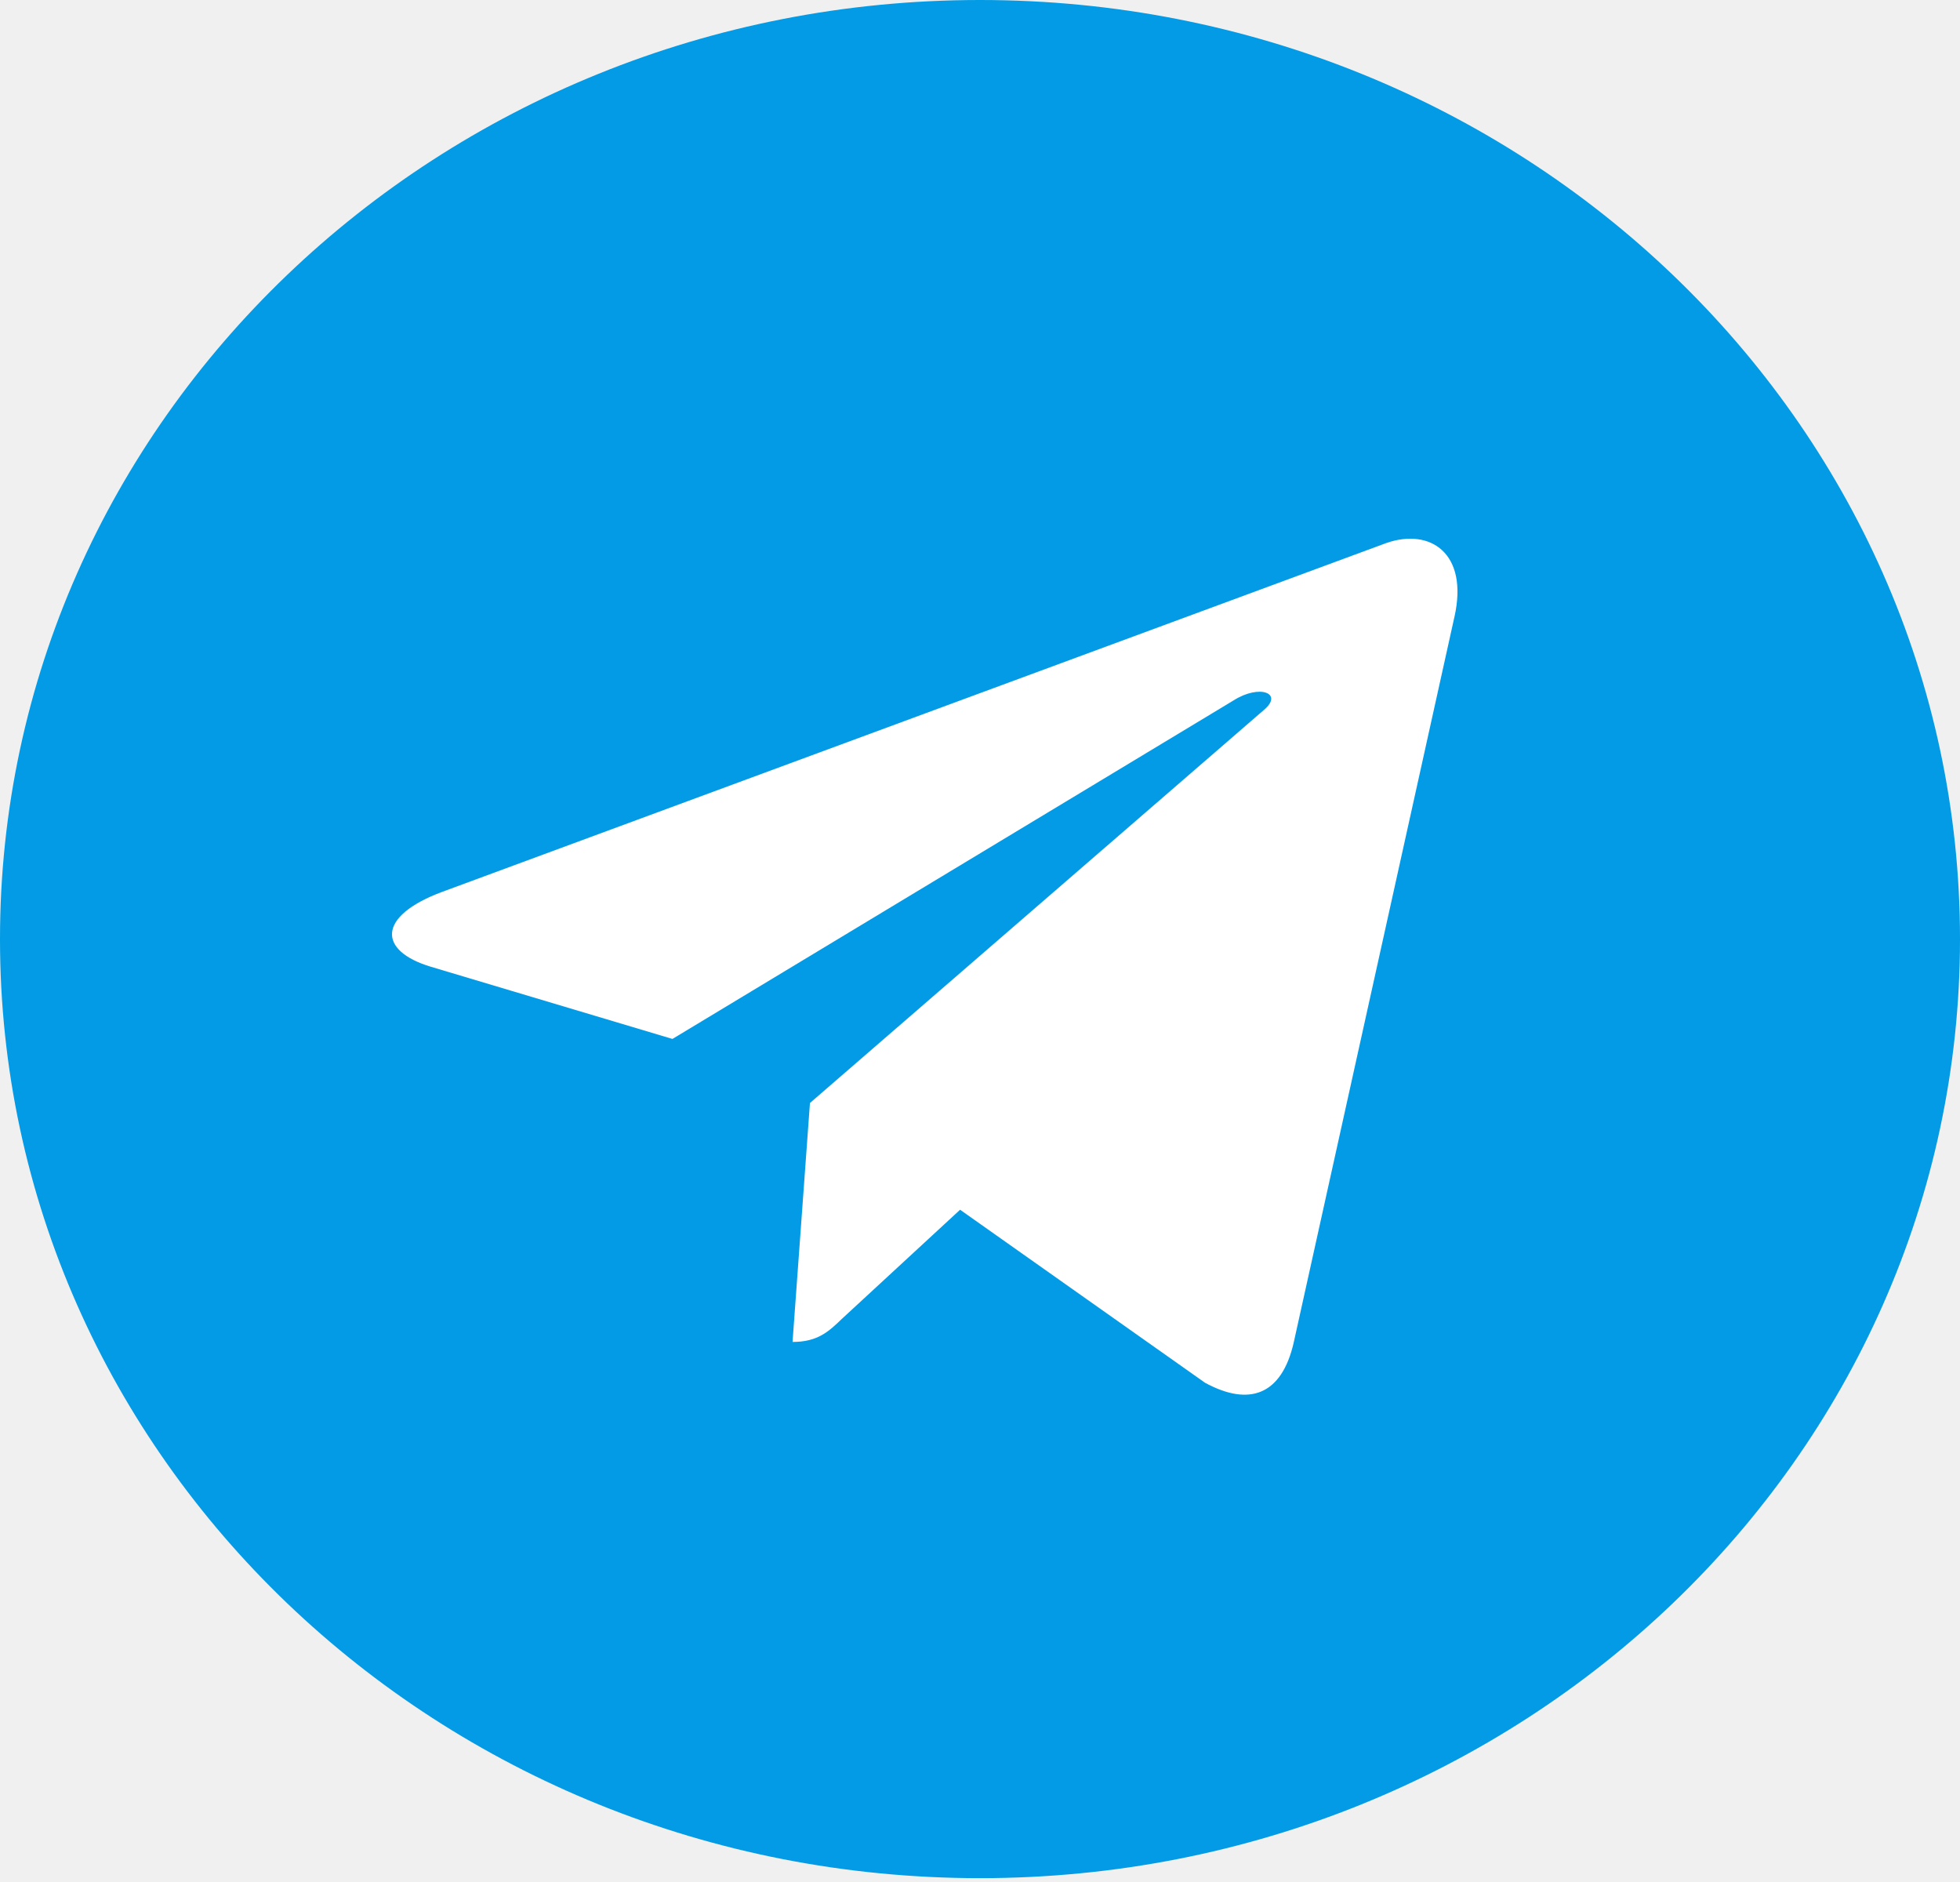
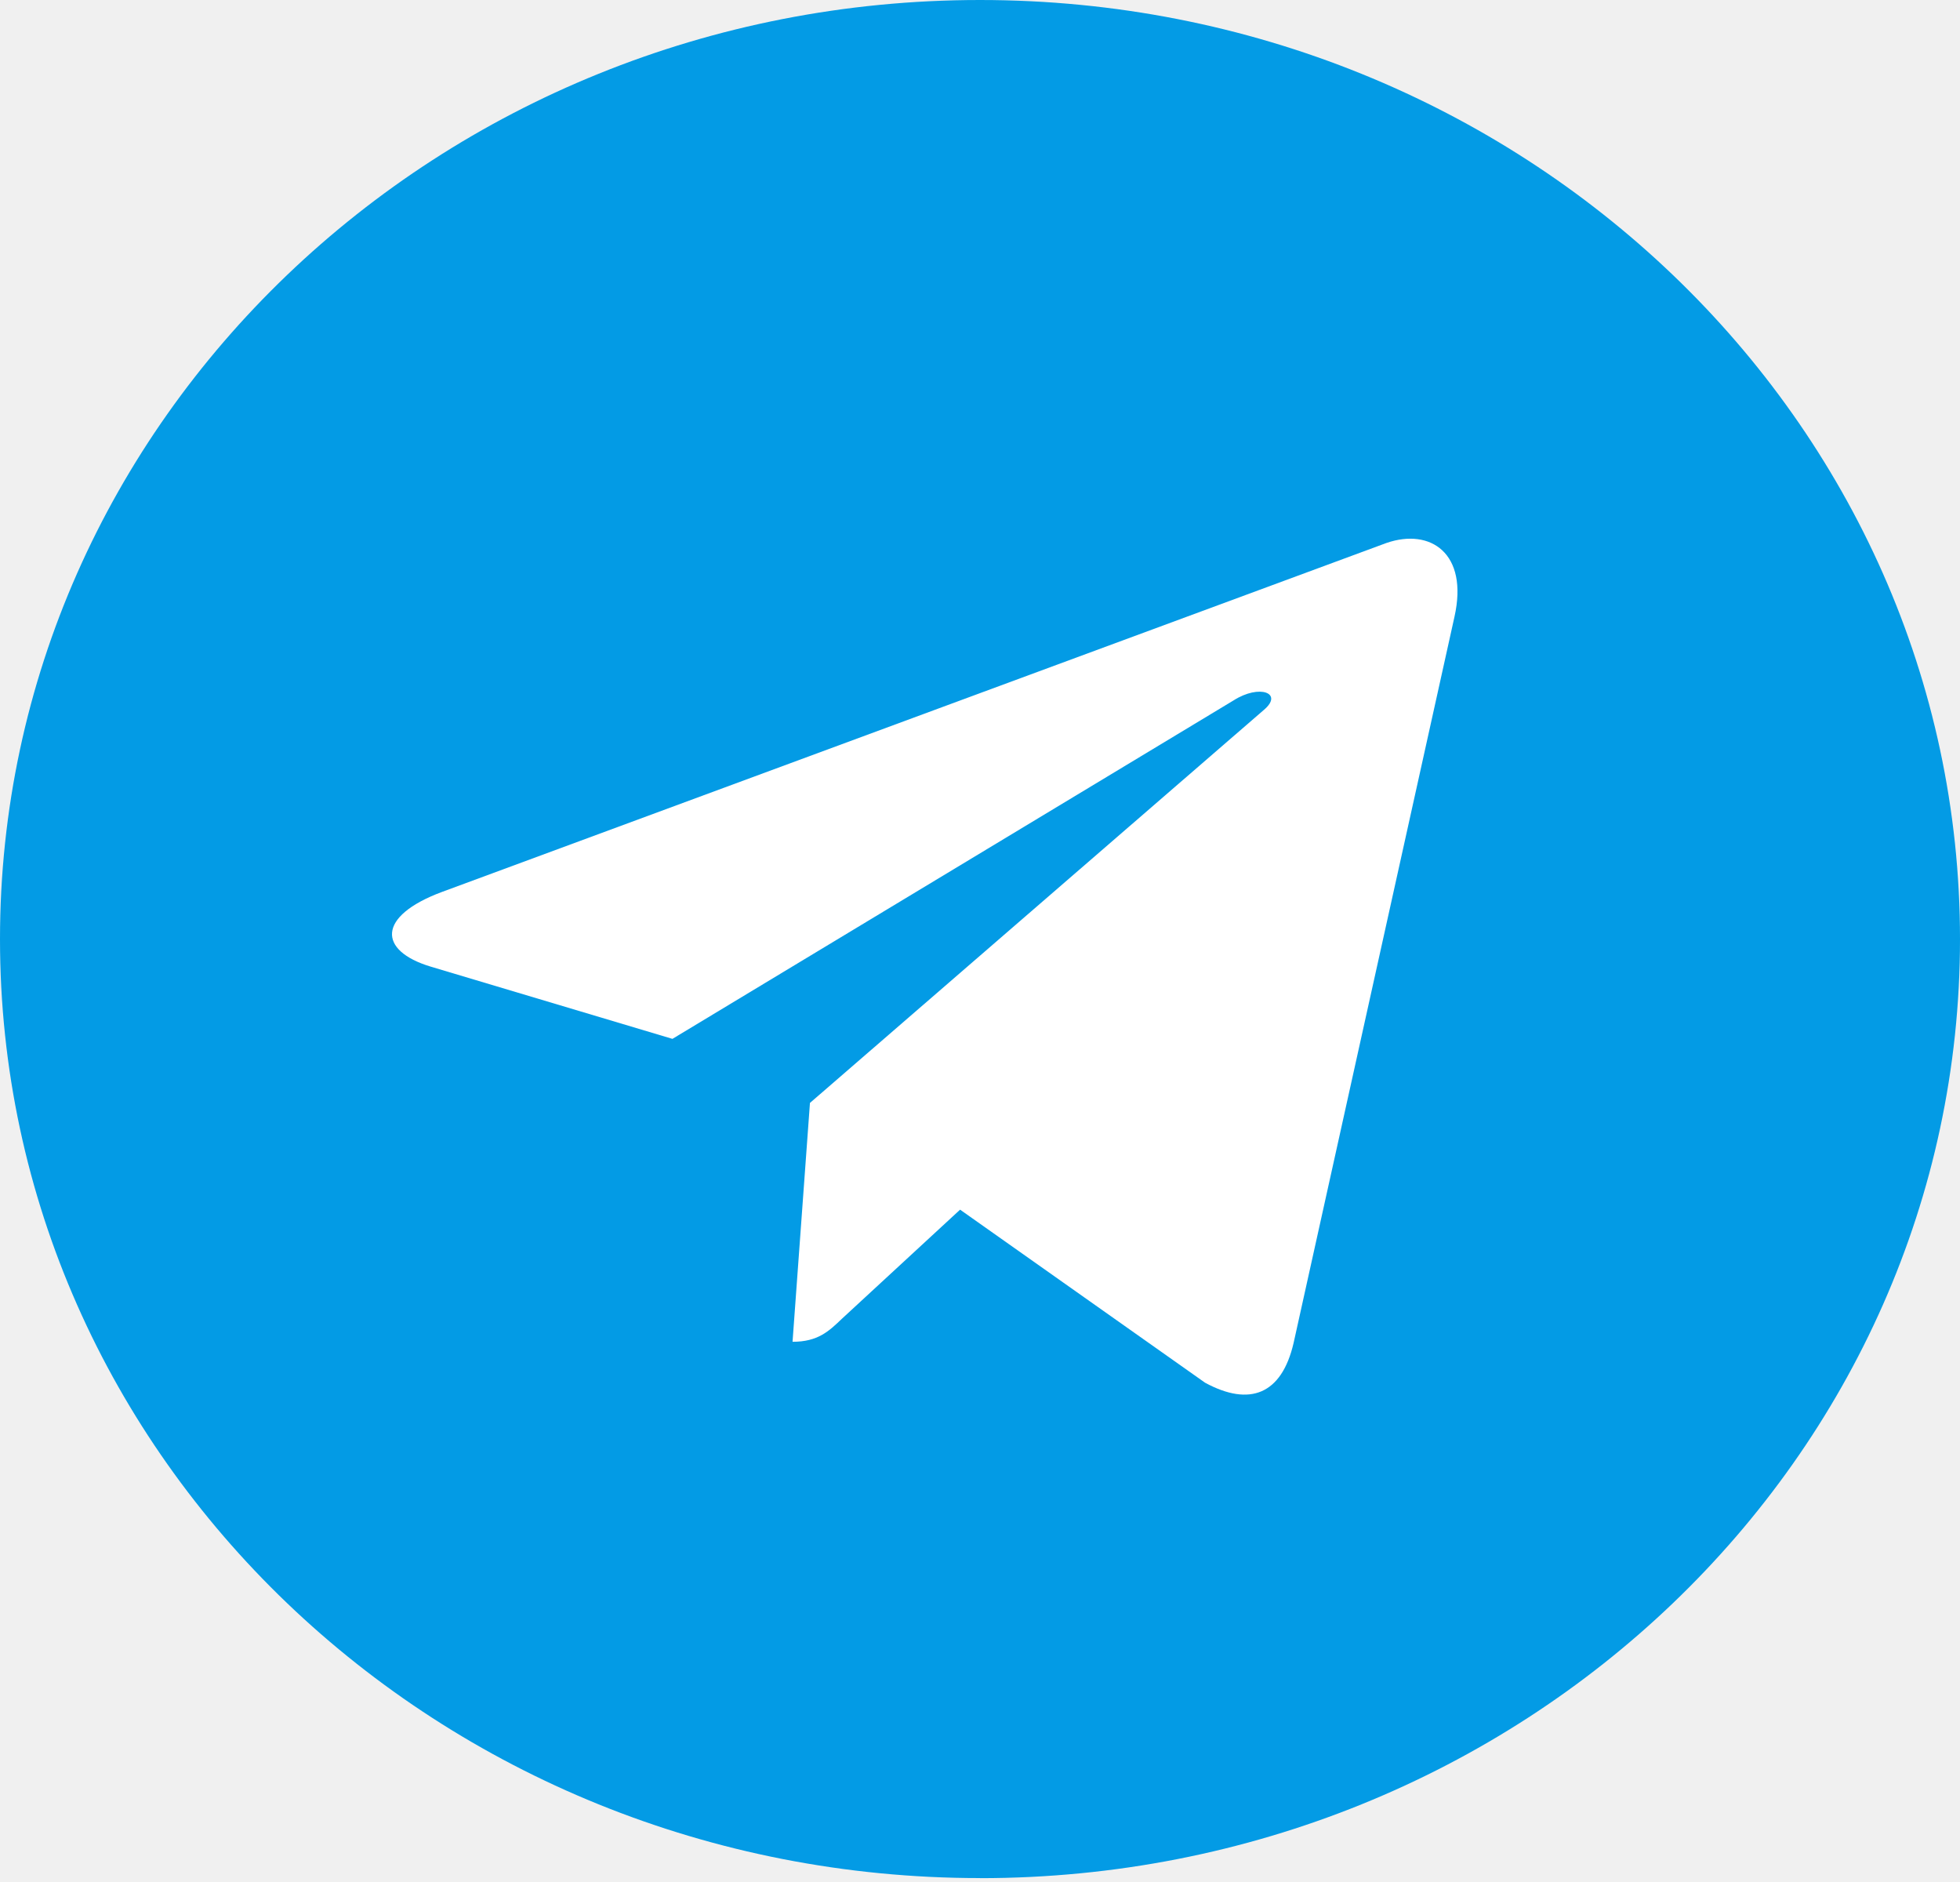
<svg xmlns="http://www.w3.org/2000/svg" width="25" height="24" viewBox="0 0 25 24" fill="none">
-   <path d="M12.5 23.951C19.404 23.951 25 18.59 25 11.976C25 5.362 19.404 0 12.5 0C5.596 0 0 5.362 0 11.976C0 18.59 5.596 23.951 12.5 23.951Z" fill="#039BE5" />
-   <path d="M5.633 11.376L17.685 6.924C18.244 6.731 18.733 7.055 18.552 7.865L18.552 7.864L16.5 17.127C16.348 17.783 15.941 17.943 15.371 17.634L12.246 15.427L10.739 16.818C10.572 16.978 10.432 17.113 10.109 17.113L10.331 14.066L16.122 9.053C16.374 8.84 16.066 8.721 15.734 8.932L8.577 13.249L5.491 12.327C4.821 12.124 4.807 11.686 5.633 11.376Z" fill="white" />
+   <path d="M12.5 23.951c6.904 0 12.5-5.361 12.5-11.975S19.404 0 12.5 0 0 5.362 0 11.976C0 18.59 5.596 23.95 12.5 23.95z" fill="#039BE5" />
+   <path d="M5.633 11.376l12.052-4.452c.56-.193 1.048.131.867.941L16.5 17.126c-.152.656-.559.816-1.129.507l-3.125-2.207-1.507 1.391c-.167.16-.307.294-.63.294l.222-3.046 5.791-5.013c.252-.213-.056-.332-.388-.12l-7.157 4.316-3.086-.922c-.67-.203-.684-.641.142-.95z" fill="#fff" />
</svg>
